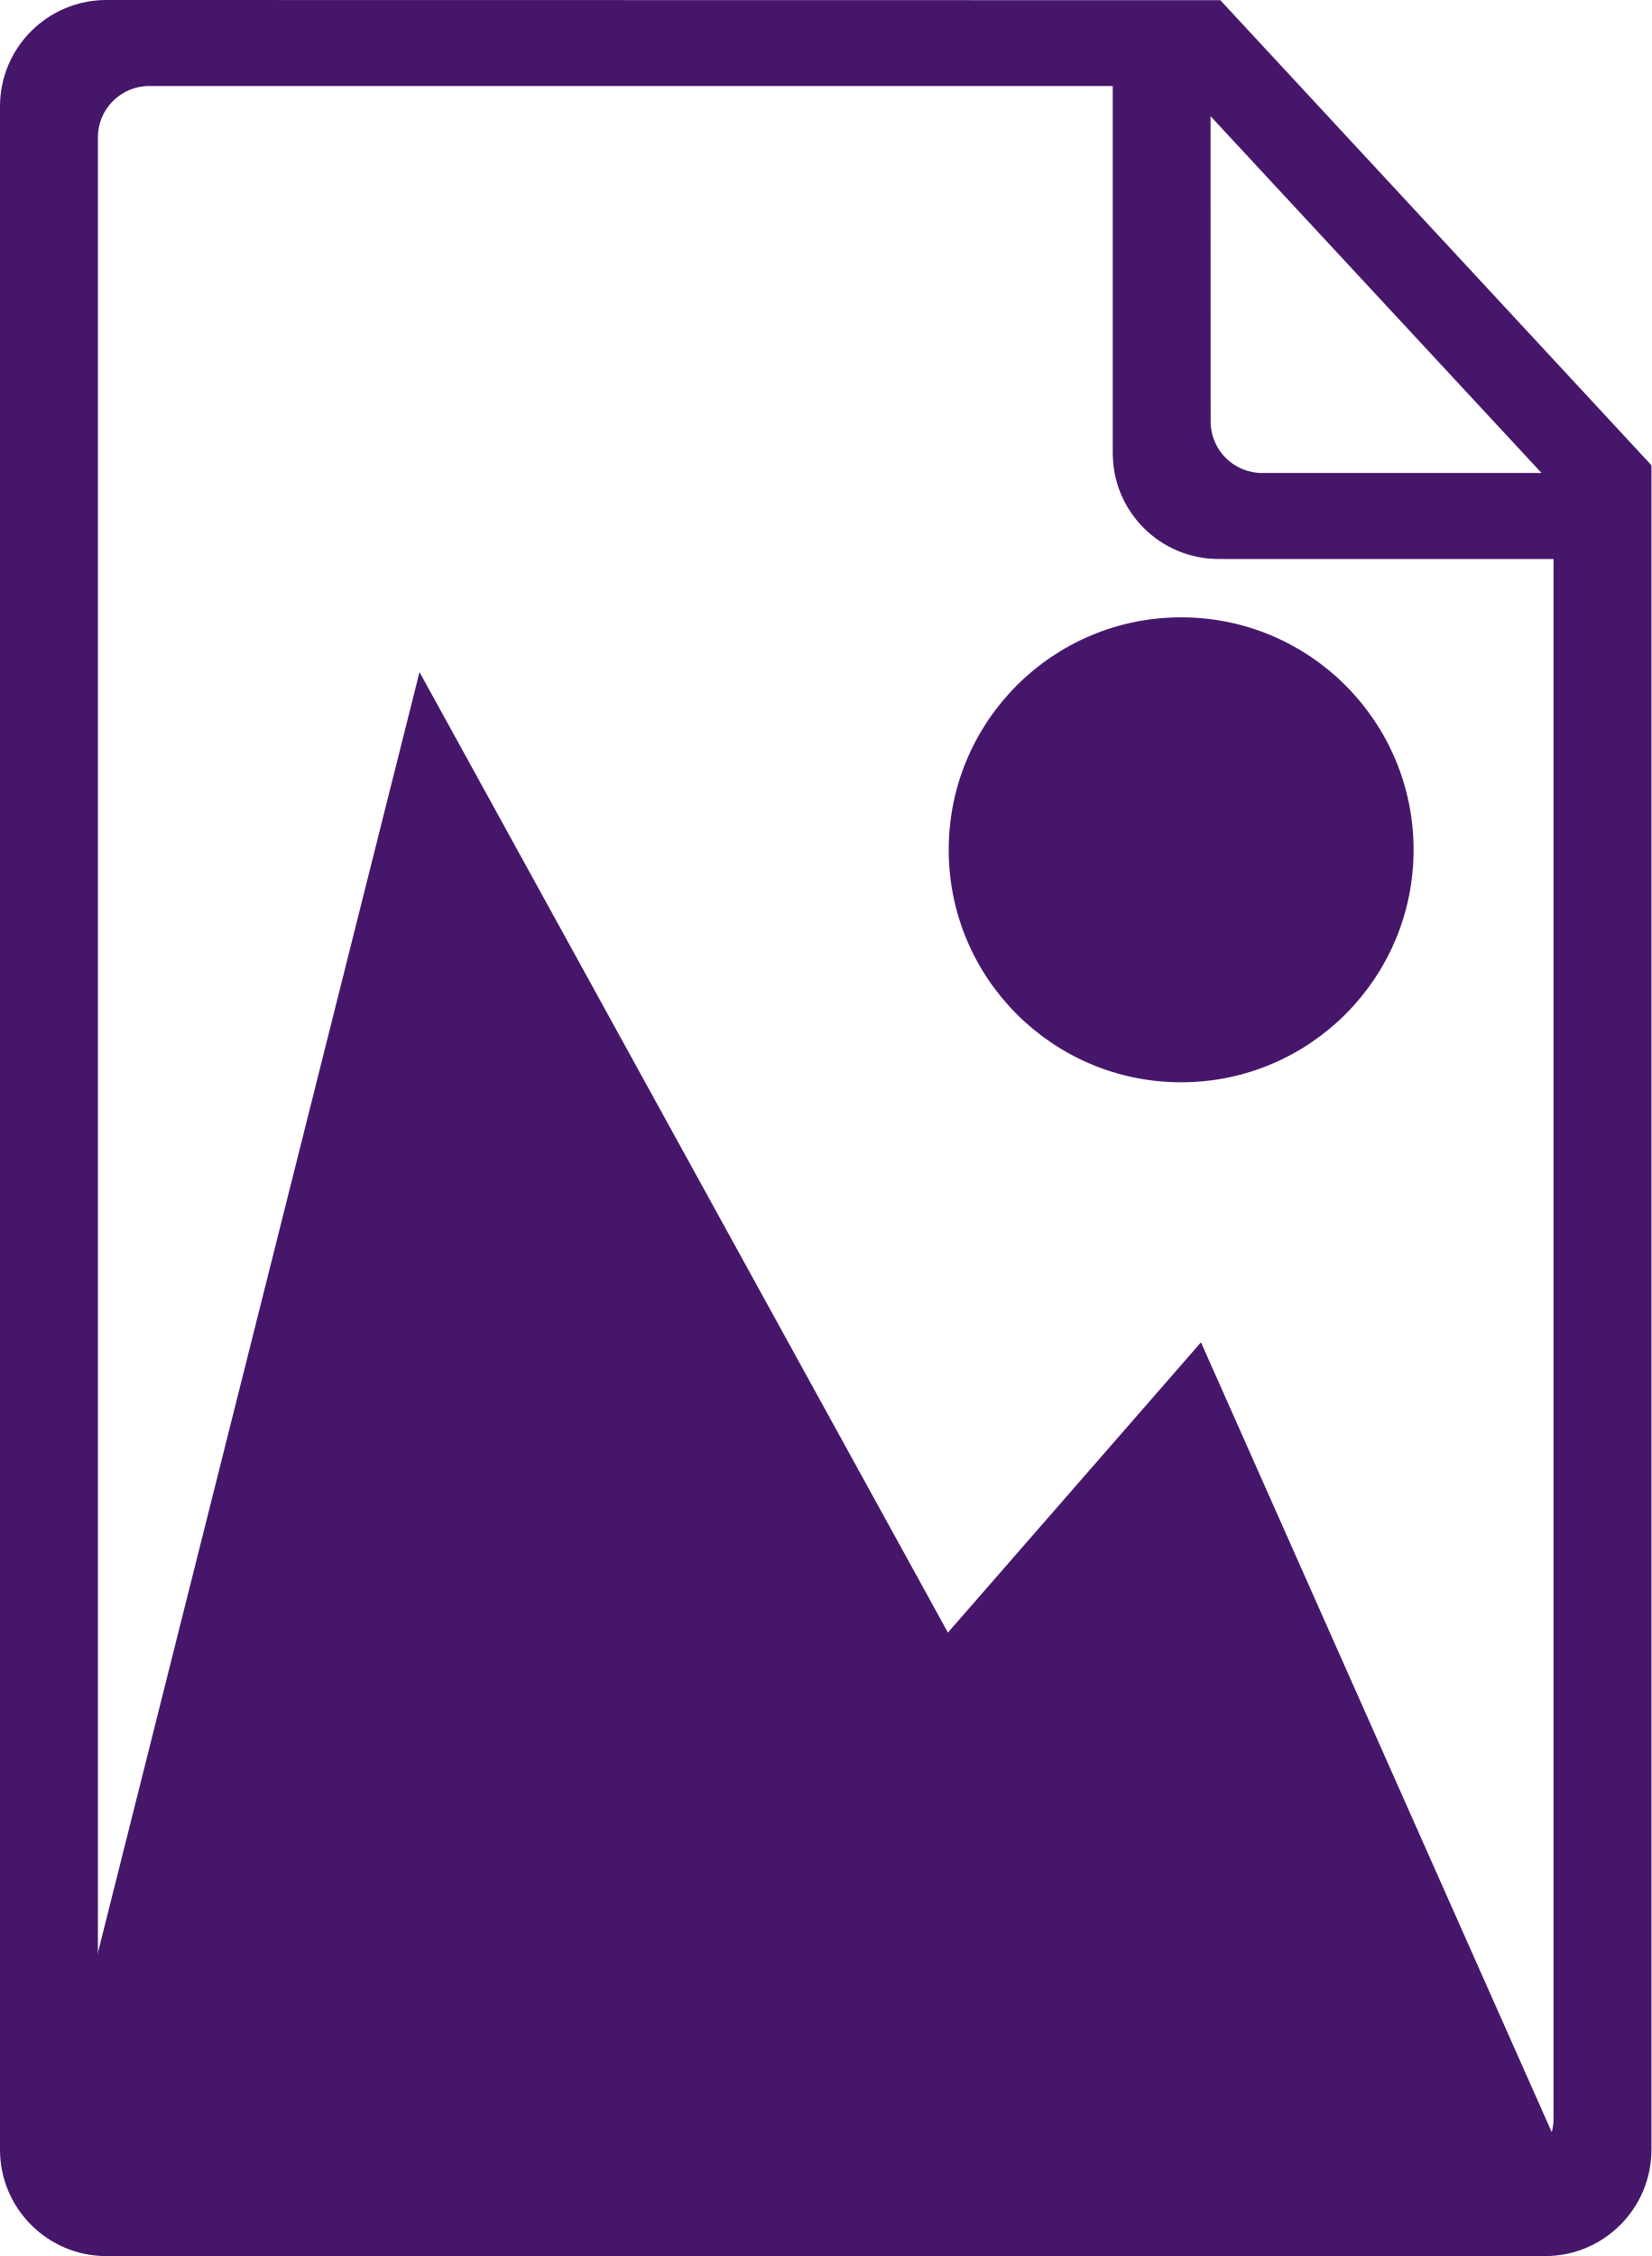
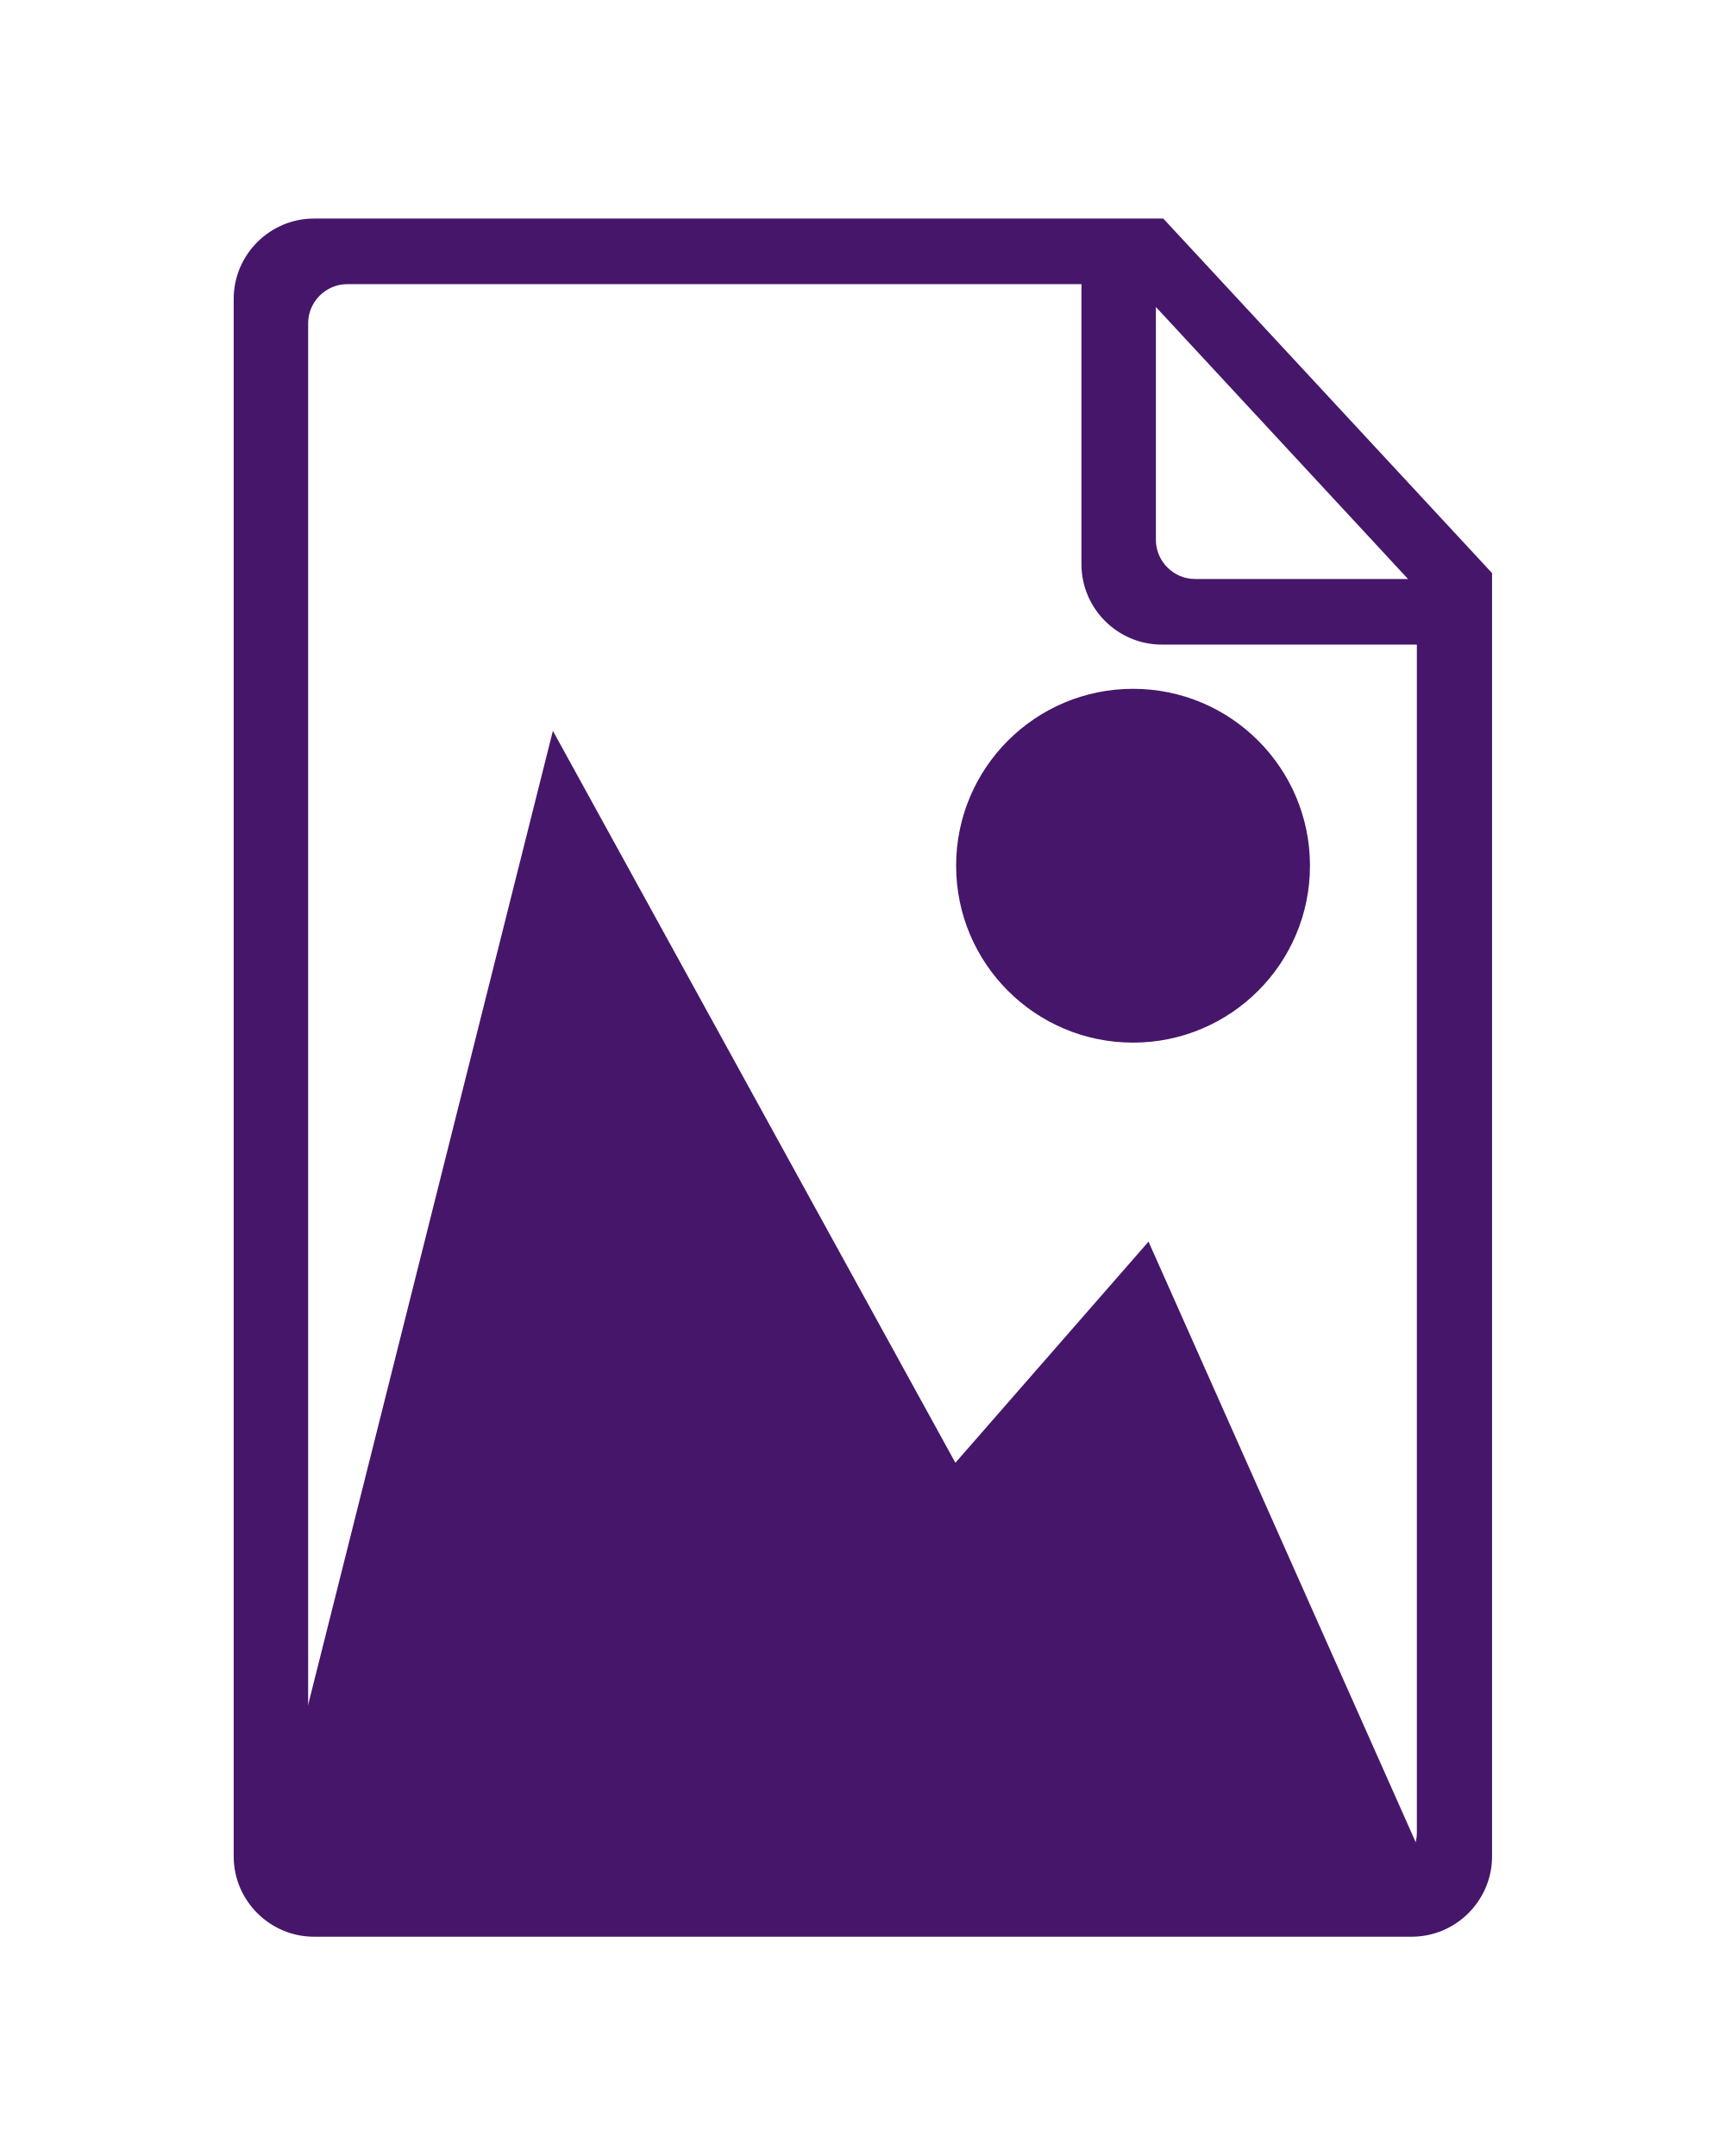
- <svg xmlns="http://www.w3.org/2000/svg" id="Layer_1" data-name="Layer 1" viewBox="0 0 170.74 233.19">
-   <defs>
-     <style>.cls-1{fill:#46166b}</style>
-   </defs>
-   <path class="cls-1" d="M155.79 139.15l-26.16 30L75 69.87 35 229.12c-.77-1.15 160.67-.19 160.67-.19z" transform="translate(-31.63 -.4)" />
-   <circle class="cls-1" cx="122.11" cy="87.84" r="24.03" />
-   <path class="cls-1" d="M202.36 48.49L157.79.42 42.56.4a11 11 0 0 0-10.93 10.94v211.32a11 11 0 0 0 10.93 10.94h148.87a11 11 0 0 0 10.93-10.94v-161zm-45.58-36.08L191 49.29h-28.9a5.32 5.32 0 0 1-5.31-5.3zm35.46 207a5.31 5.31 0 0 1-5.3 5.31H47.05a5.31 5.31 0 0 1-5.3-5.31V14.6a5.31 5.31 0 0 1 5.3-5.31h99.62v38a10.94 10.94 0 0 0 10.93 10.89h34.64z" transform="translate(-31.63 -.4)" />
+ <svg xmlns="http://www.w3.org/2000/svg" id="Layer_1" viewBox="0 0 234 234" width="40" height="50">
+   <path fill="#46166b" d="M155.8 139.2l-26.2 30L75 69.9 35 229.1c-.8-1.2 160.7-.2 160.7-.2l-39.9-89.7z" />
+   <circle fill="#46166b" cx="153.7" cy="88.2" r="24" />
+   <path fill="#46166b" d="M202.4 48.5L157.8.4H42.6c-6 0-10.9 4.9-10.9 10.9v211.3c0 6 4.9 10.9 10.9 10.9h148.9c6 0 10.9-4.9 10.9-10.9V48.5zm-45.6-36.1L191 49.3h-28.9c-2.9 0-5.3-2.4-5.3-5.3V12.4zm35.4 207c0 2.9-2.4 5.3-5.3 5.3H47.1c-2.9 0-5.3-2.4-5.3-5.3V14.6c0-2.9 2.4-5.3 5.3-5.3h99.6v38c0 6 4.9 10.9 10.9 10.9h34.6v161.2z" />
</svg>
